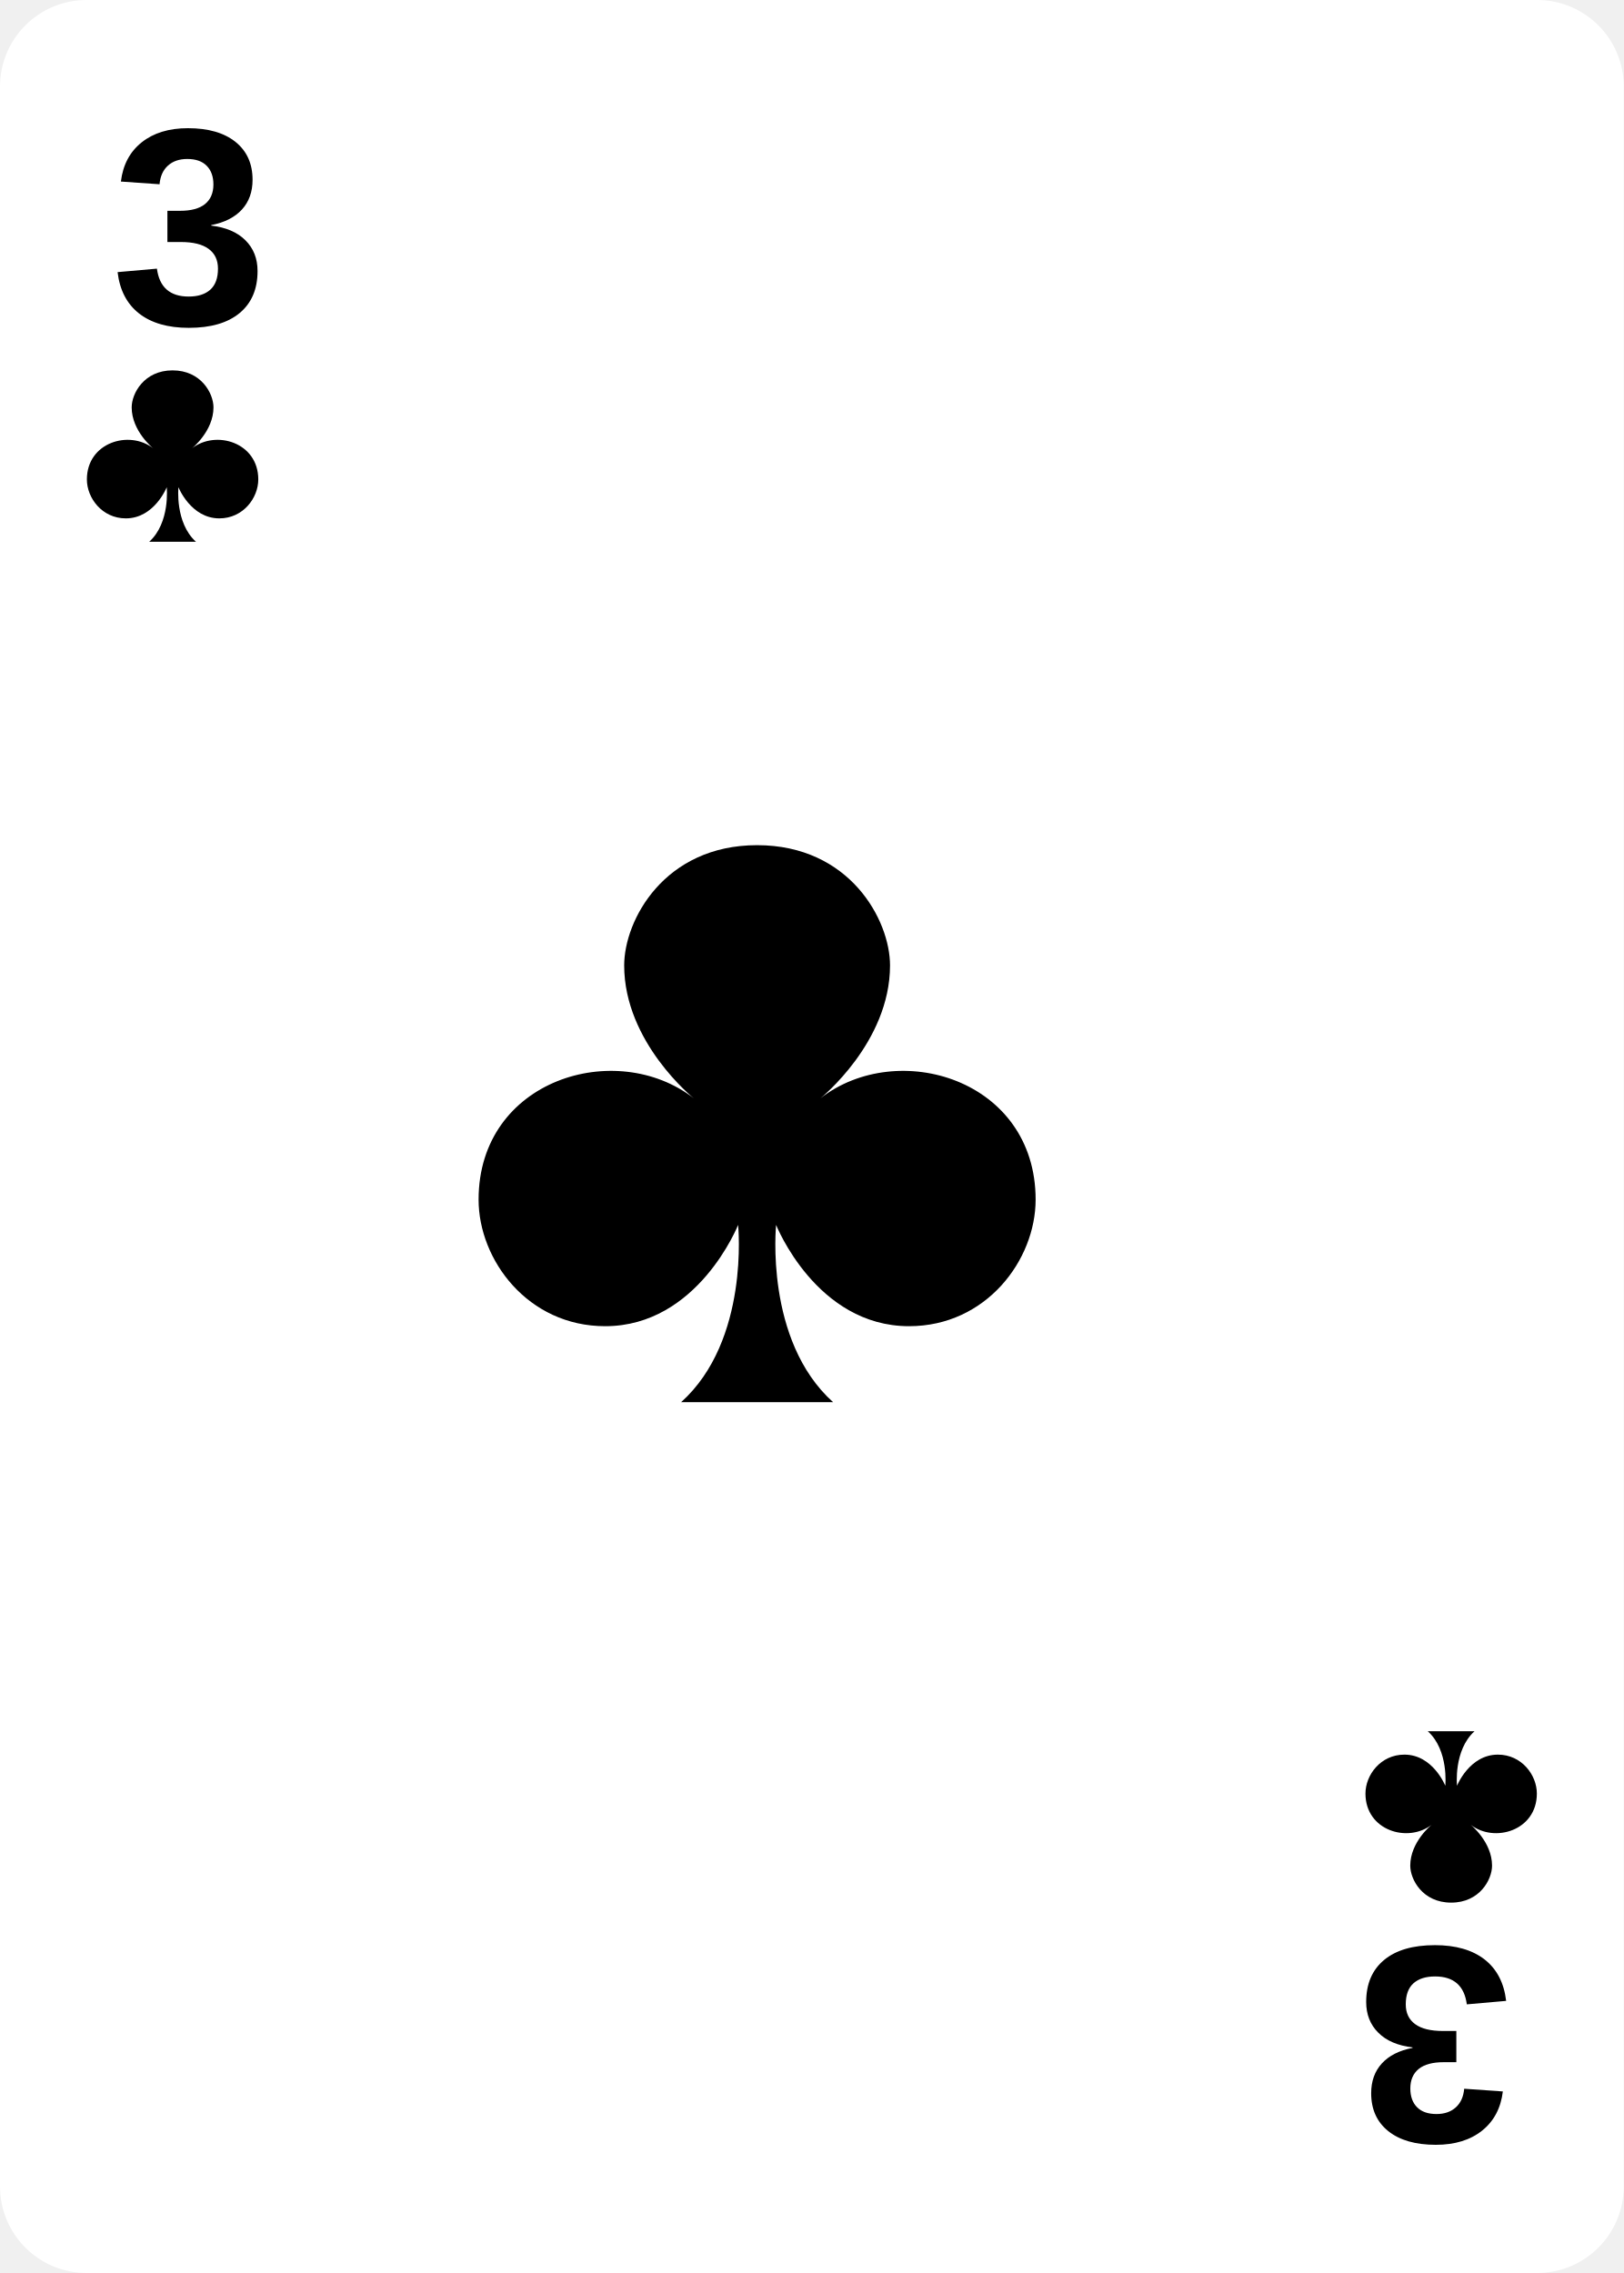
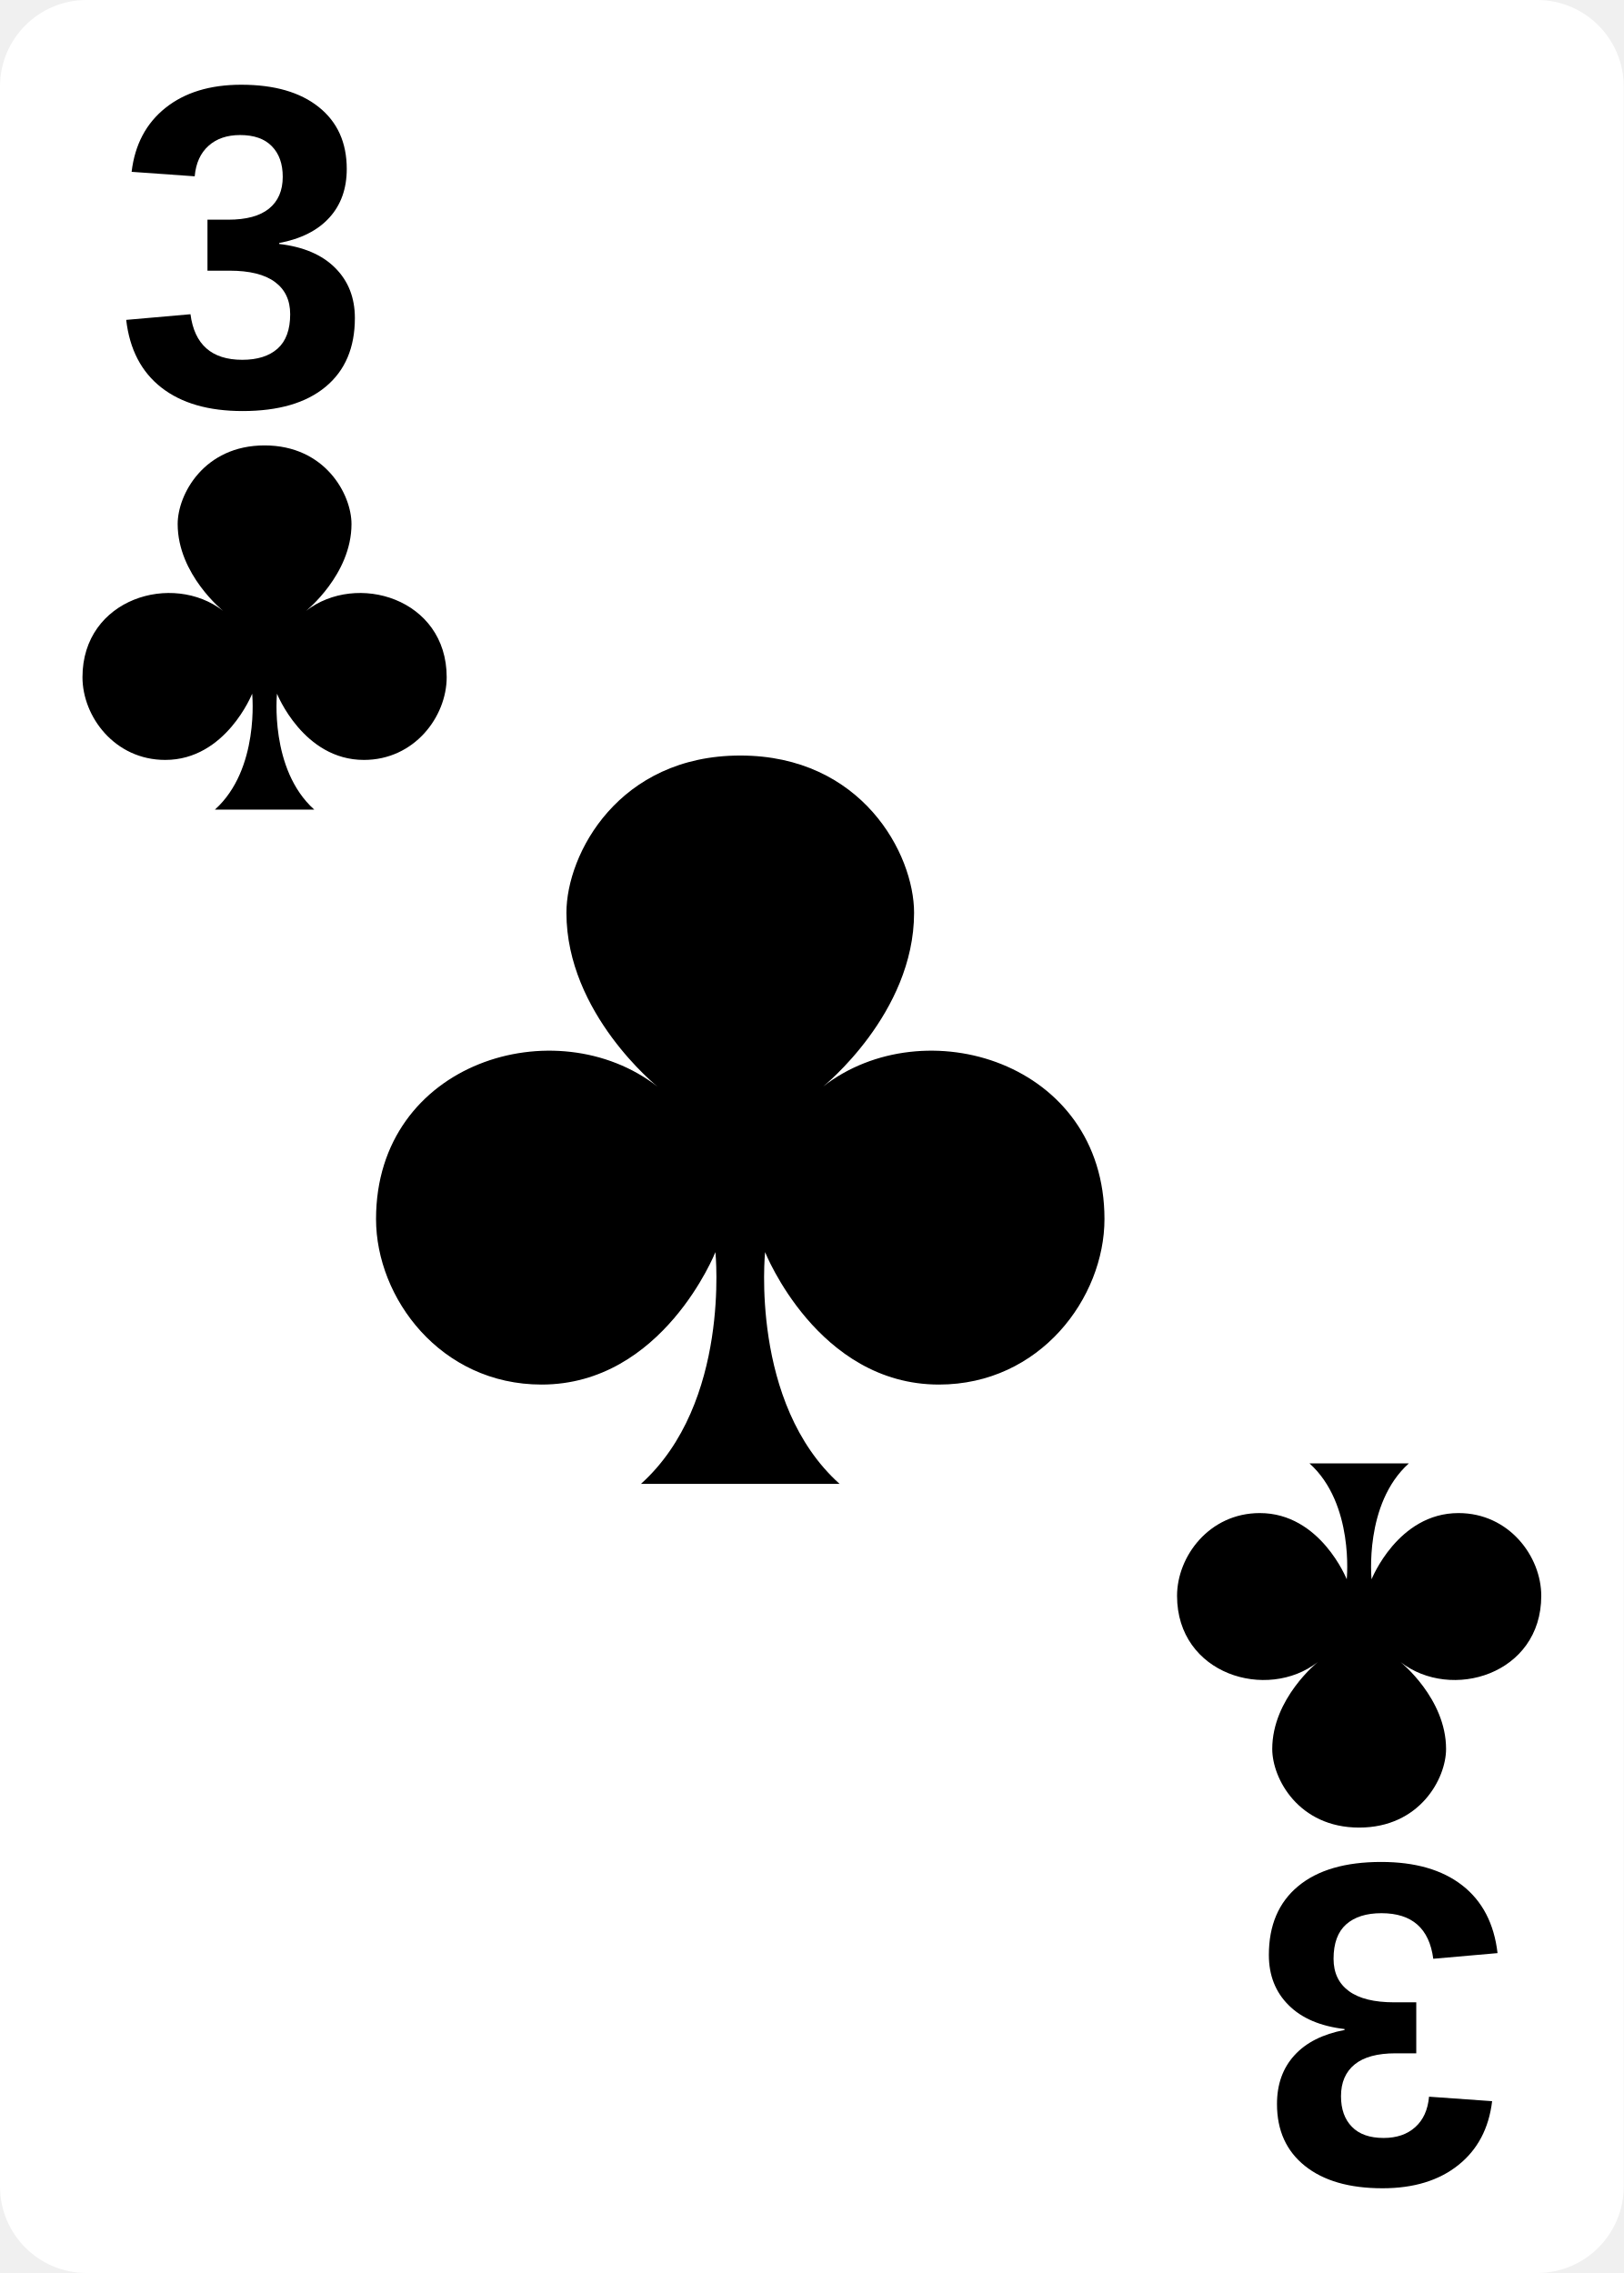
<svg xmlns="http://www.w3.org/2000/svg" viewBox="0 0 300 420" width="100%" height="100%">
  <defs>
    <symbol id="suit" viewBox="38 12 24 24">
      <path fill="#000000" d="m 50.291,22.698 c 0,0 2.375,-1.9 2.375,-4.534 0,-1.542 -1.369,-4.102 -4.534,-4.102 -3.165,0 -4.534,2.561 -4.534,4.102 0,2.634 2.375,4.534 2.375,4.534 -2.638,-2.055 -7.341,-0.652 -7.341,3.455 0,2.056 1.68,4.318 4.318,4.318 3.165,0 4.534,-3.455 4.534,-3.455 0,0 0.402,3.938 -1.943,6.046 h 5.182 c -2.345,-2.107 -1.943,-6.046 -1.943,-6.046 0,0 1.369,3.455 4.534,3.455 2.639,0 4.318,-2.263 4.318,-4.318 0,-4.107 -4.703,-5.51 -7.341,-3.455 z" />
    </symbol>
    <g id="corner">
-       <text x="35" y="60" font-family="Arial, sans-serif" font-weight="bold" font-size="52" fill="#000000" text-anchor="middle">3</text>
-       <use href="#suit" x="15" y="65" width="40" height="40" />
+       <text x="45" y="75" font-family="Arial, sans-serif" font-weight="bold" font-size="85" fill="#000000" text-anchor="middle">3</text>
+       <use href="#suit" x="13" y="75" width="85" height="85" />
    </g>
  </defs>
  <rect width="300" height="420" rx="16" fill="#ffffff" />
  <use href="#corner" />
  <use href="#corner" transform="rotate(180, 150, 210)" />
-   <use href="#suit" x="85" y="145" width="130" height="130" />
+   <use href="#suit" x="65" y="125" width="170" height="170" />
</svg>
